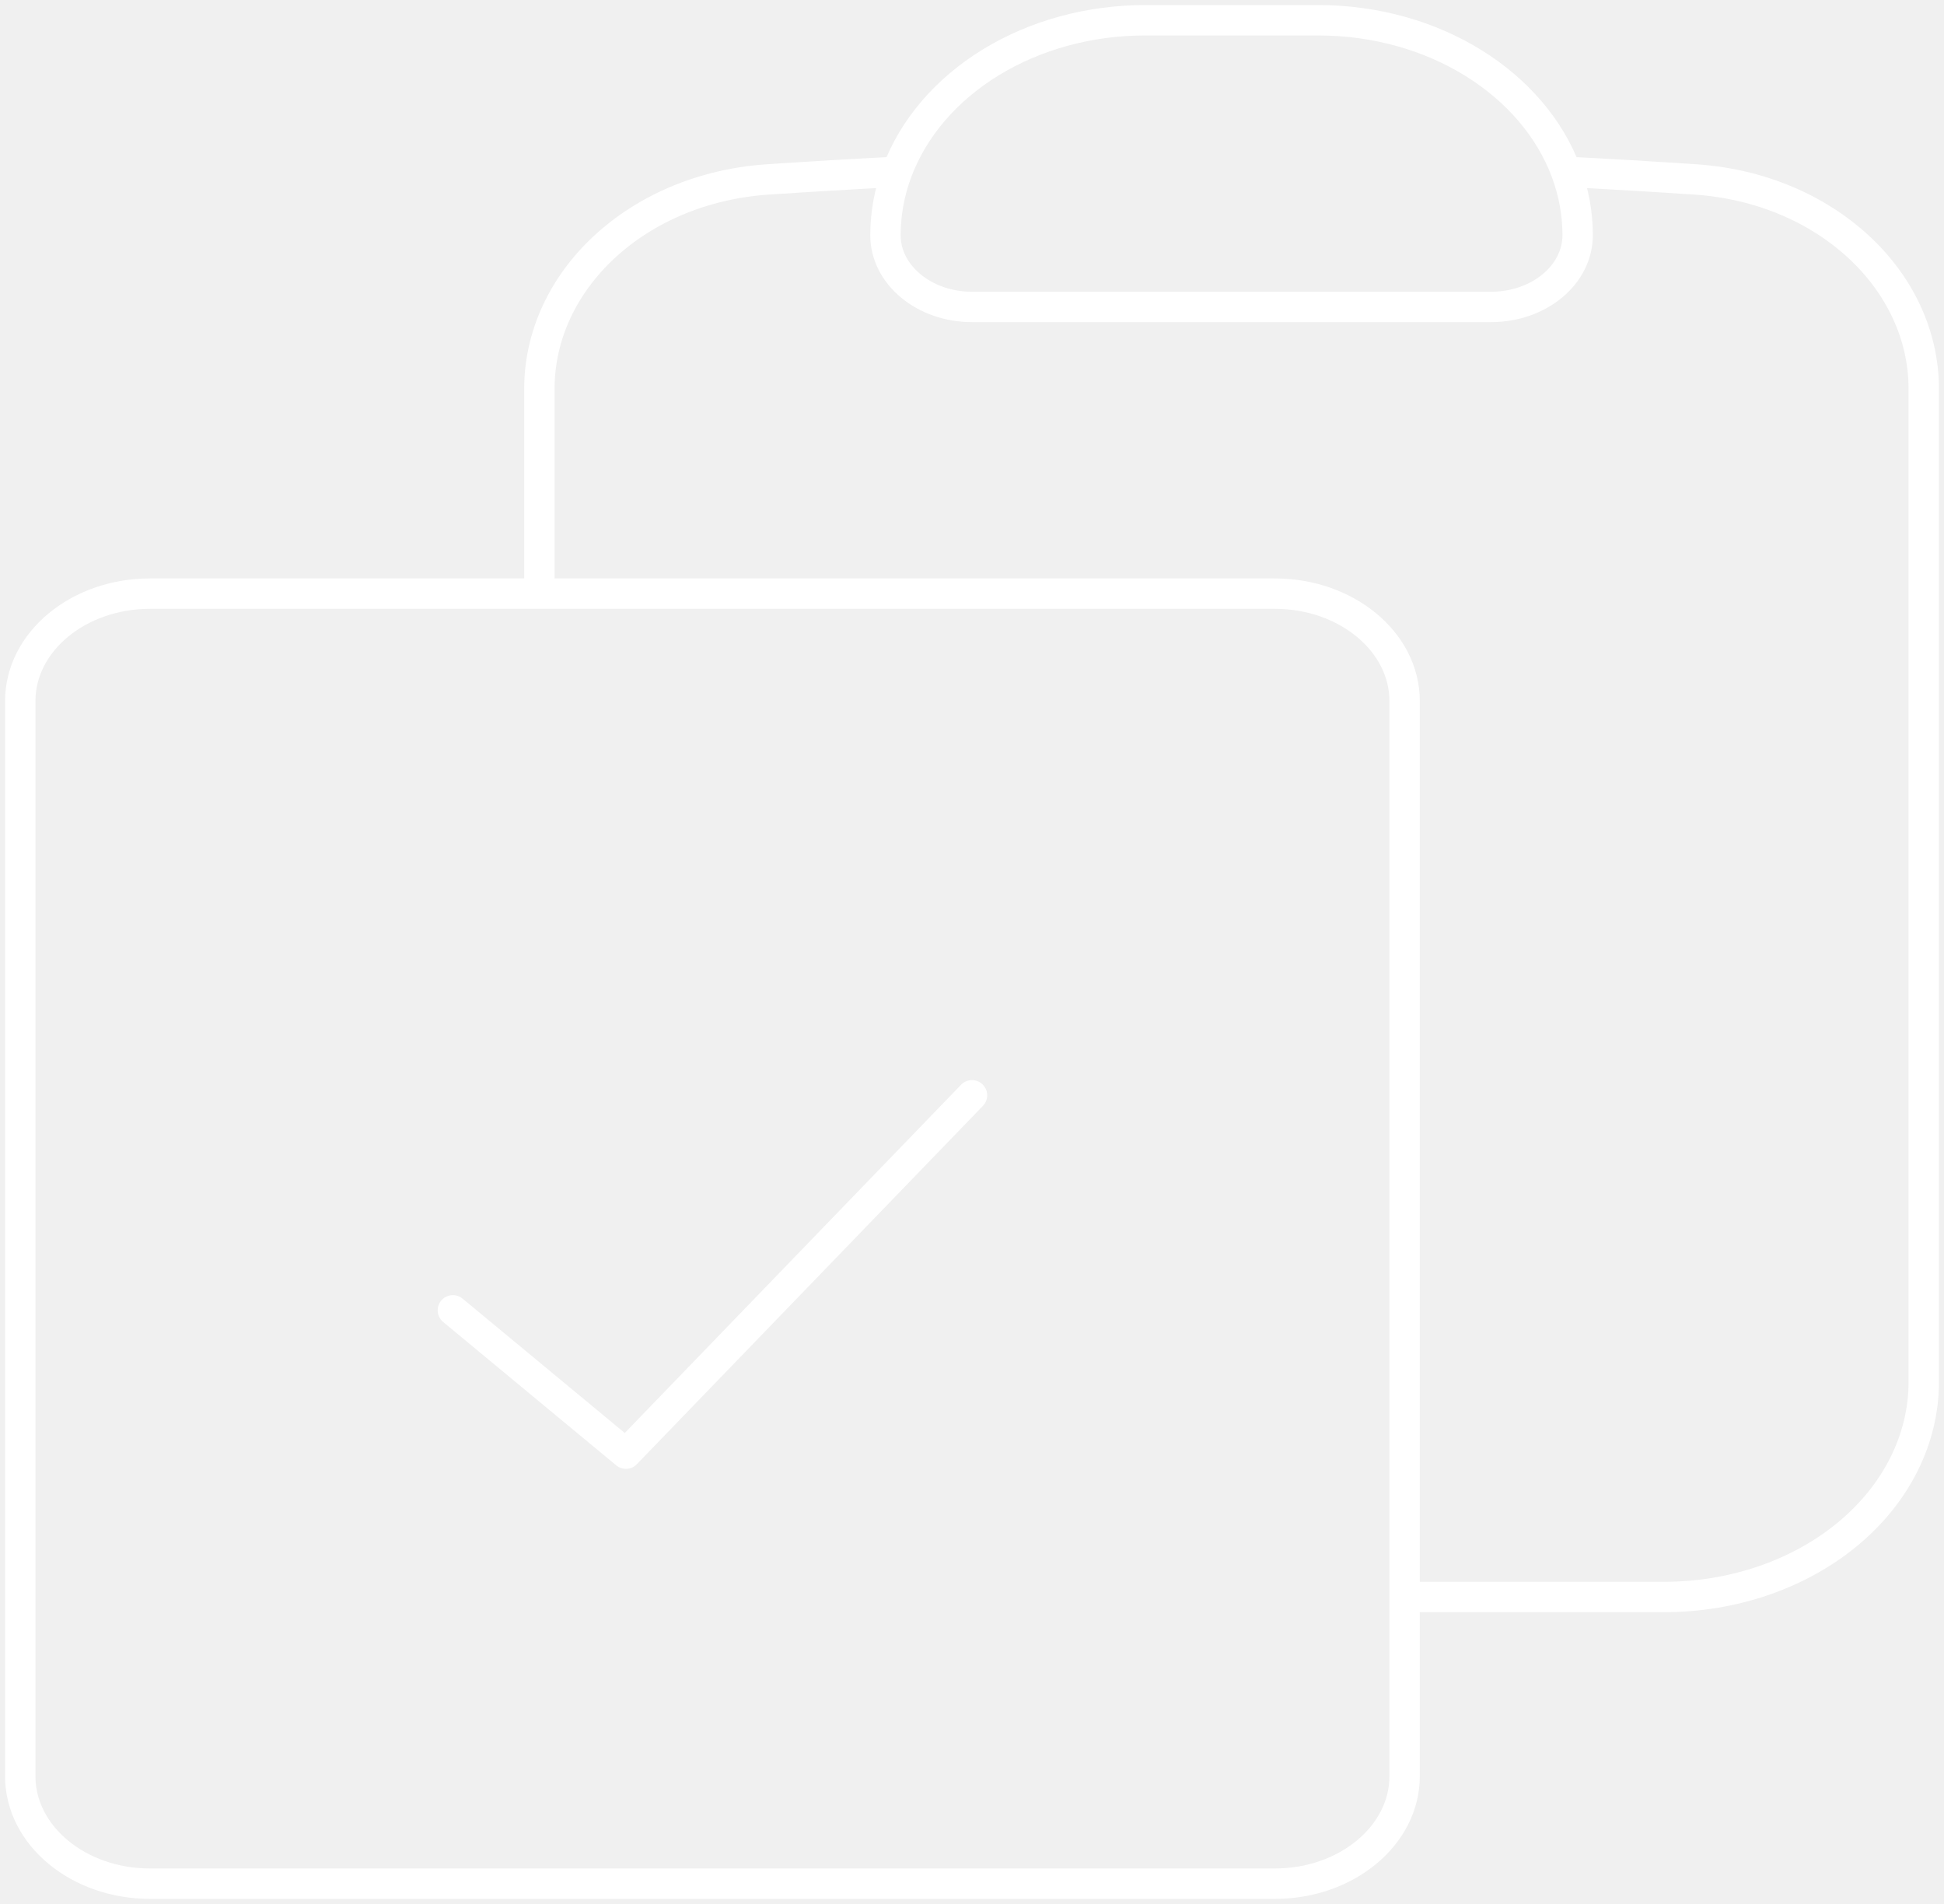
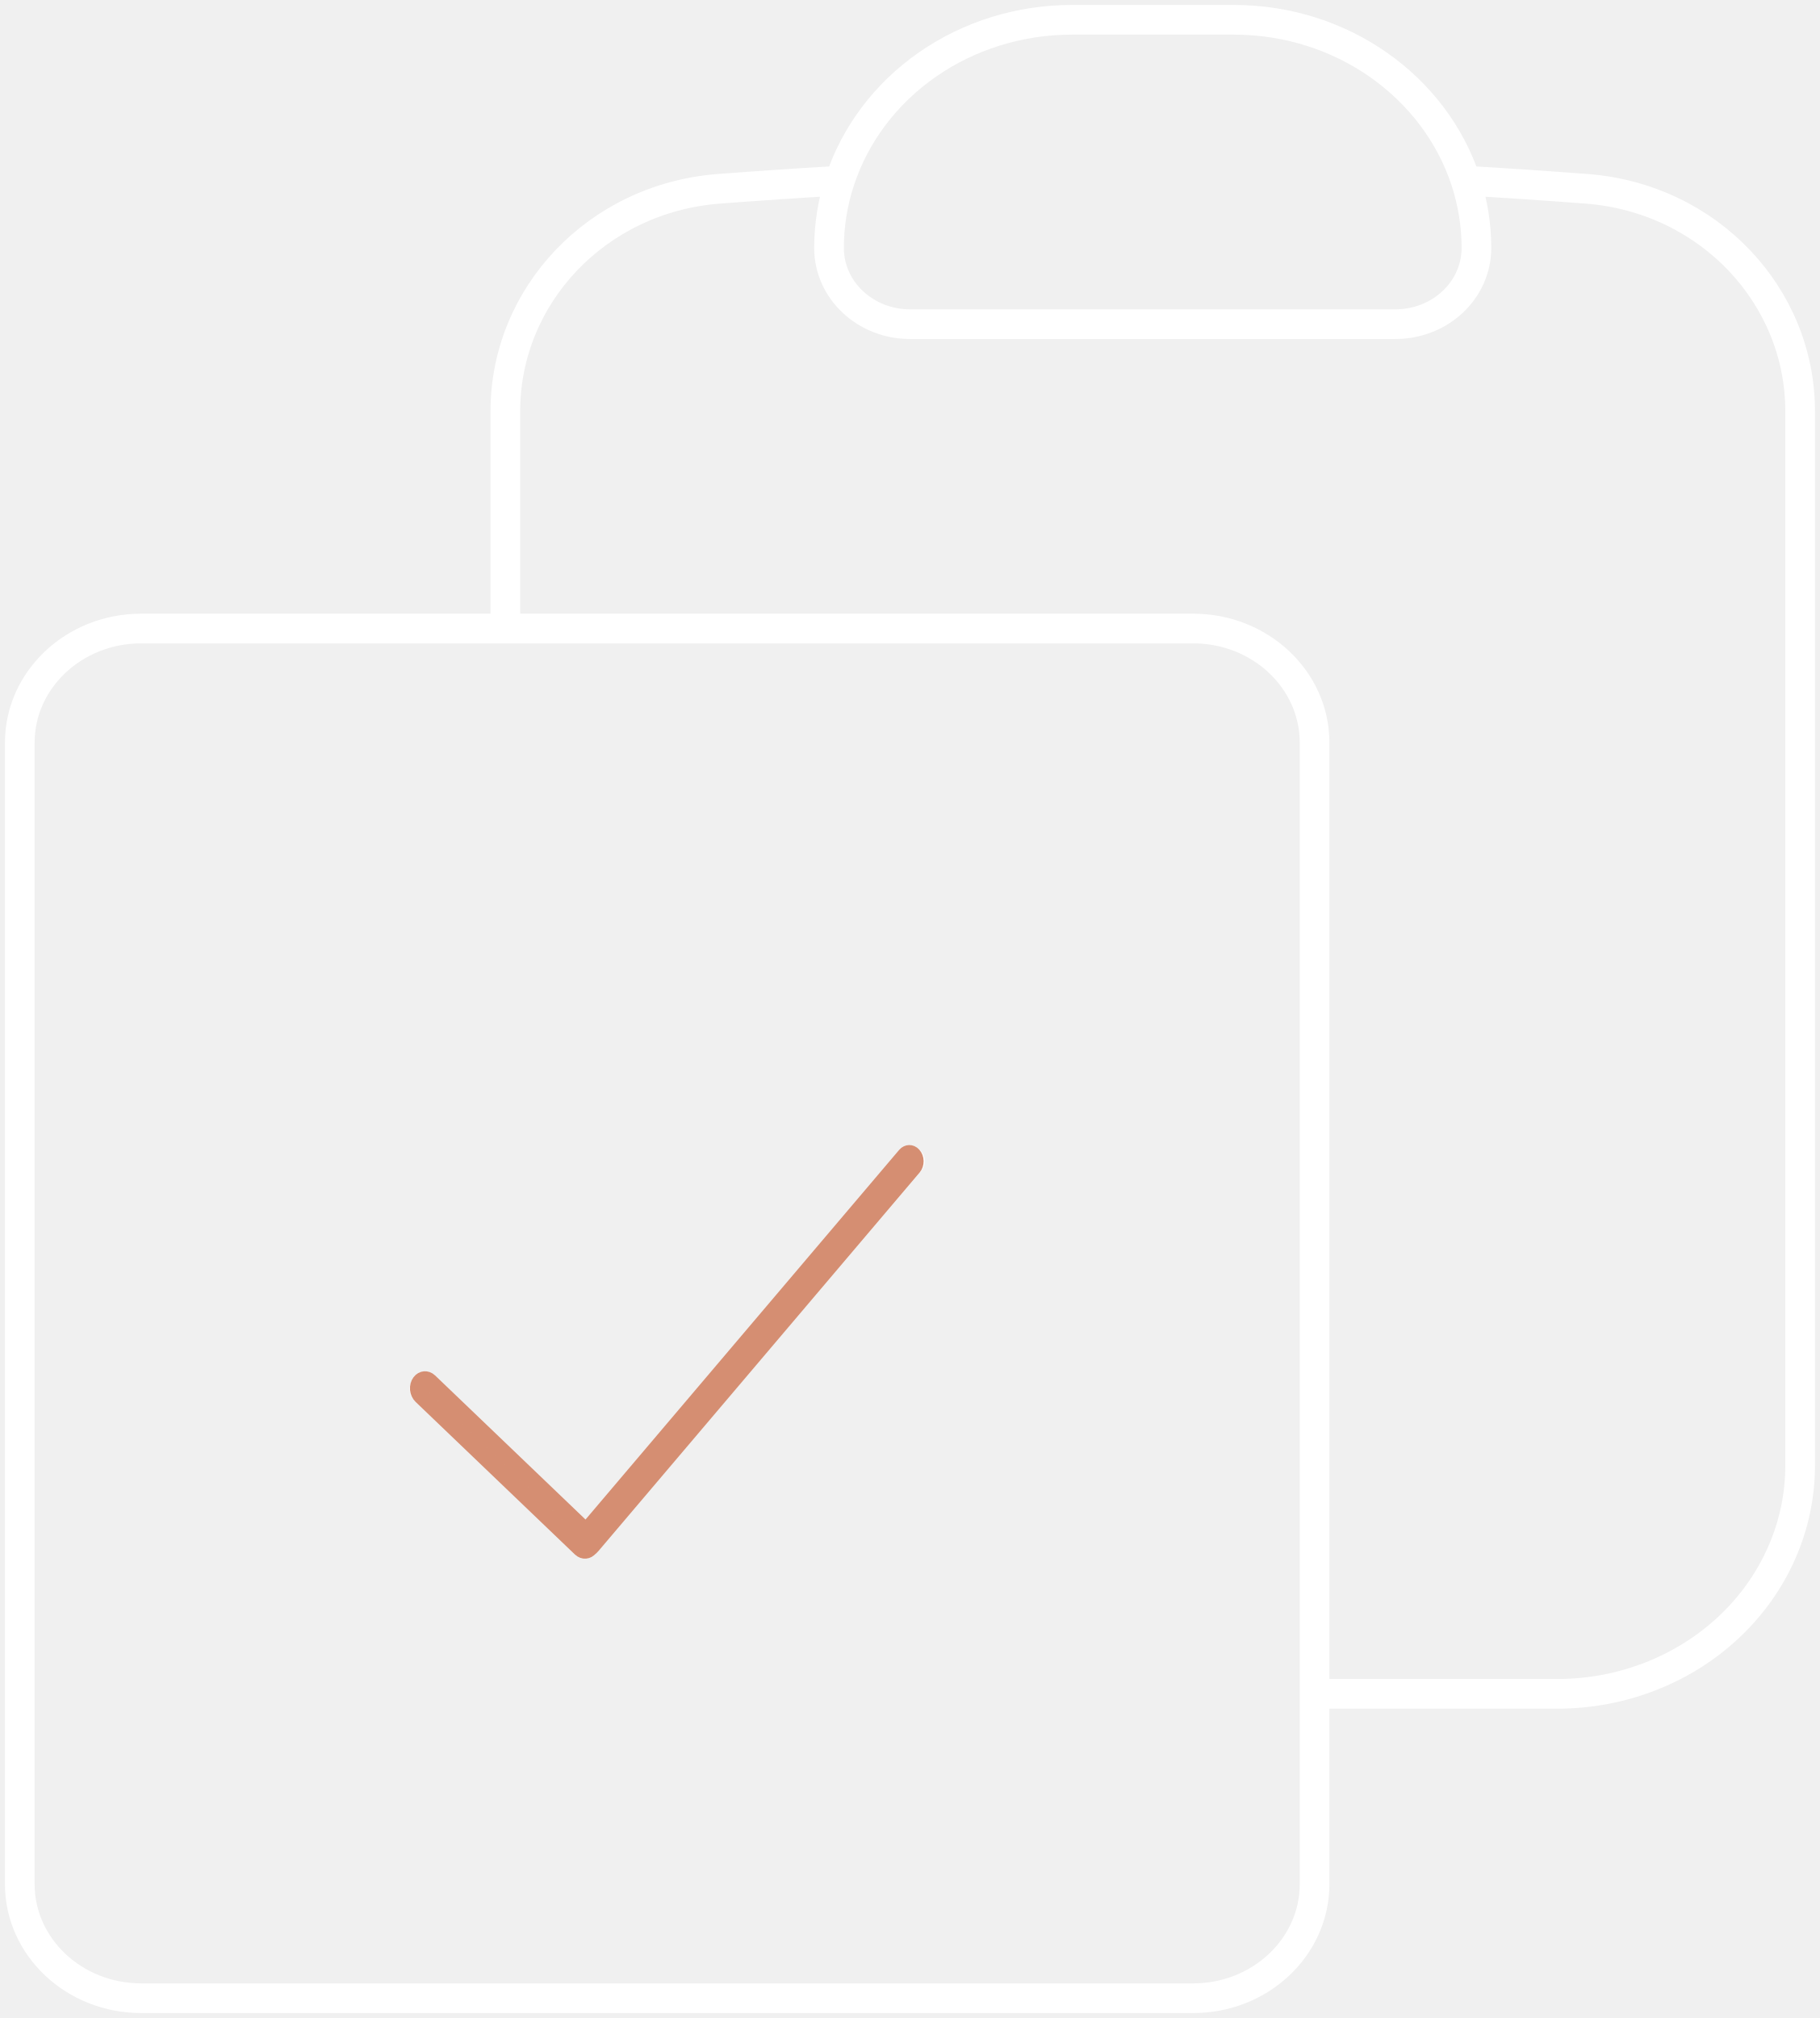
- <svg xmlns="http://www.w3.org/2000/svg" width="96" height="94" viewBox="0 0 96 94" fill="none">
-   <path d="M44.297 8.483C43.927 9.473 43.727 10.525 43.727 11.615C43.727 13.569 45.642 15.154 48 15.154H73.636C74.77 15.154 75.856 14.781 76.658 14.117C77.459 13.454 77.909 12.554 77.909 11.615C77.909 10.553 77.717 9.497 77.339 8.483M44.297 8.483C45.106 6.316 46.732 4.42 48.936 3.074C51.14 1.727 53.807 1.001 56.545 1H65.091C70.856 1 75.727 4.152 77.339 8.483M44.297 8.483C42.155 8.591 40.024 8.719 37.894 8.86C31.45 9.304 26.636 13.847 26.636 19.202V29.308M77.339 8.483C79.481 8.591 81.612 8.719 83.743 8.86C90.186 9.304 95 13.847 95 19.202V68.231C95 71.046 93.65 73.746 91.246 75.737C88.842 77.728 85.581 78.846 82.182 78.846H69.364M26.636 29.308H7.409C3.871 29.308 1 31.686 1 34.615V87.692C1 90.622 3.871 93 7.409 93H62.955C66.492 93 69.364 90.622 69.364 87.692V78.846M26.636 29.308H62.955C66.492 29.308 69.364 31.686 69.364 34.615V78.846M22.364 64.692L30.909 71.769L48 54.077" stroke="white" stroke-width="1.5" stroke-linecap="round" stroke-linejoin="round" />
+ <svg xmlns="http://www.w3.org/2000/svg" width="92" height="102" viewBox="0 0 92 102" fill="none">
+   <path d="M42.455 9.133C42.1 10.21 41.909 11.354 41.909 12.539C41.909 14.662 43.742 16.385 46 16.385H70.546C71.63 16.385 72.671 15.979 73.438 15.258C74.205 14.537 74.636 13.559 74.636 12.539C74.637 11.384 74.453 10.236 74.091 9.133M42.455 9.133C43.229 6.778 44.786 4.718 46.896 3.254C49.006 1.79 51.559 1.001 54.182 1H62.364C67.884 1 72.547 4.426 74.091 9.133M42.455 9.133C40.404 9.251 38.364 9.39 36.324 9.544C30.154 10.026 25.546 14.964 25.546 20.785V31.769M74.091 9.133C76.142 9.251 78.182 9.39 80.222 9.544C86.391 10.026 91 14.964 91 20.785V74.077C91 77.137 89.707 80.072 87.405 82.236C85.104 84.4 81.982 85.615 78.727 85.615H66.454M25.546 31.769H7.136C3.749 31.769 1 34.354 1 37.538V95.231C1 98.415 3.749 101 7.136 101H60.318C63.706 101 66.454 98.415 66.454 95.231V85.615M25.546 31.769H60.318C63.706 31.769 66.454 34.354 66.454 37.538V85.615M21.454 70.231L29.636 77.923L46 58.692" stroke="white" stroke-width="1.5" stroke-linecap="round" stroke-linejoin="round" />
+   <rect x="0.011" y="0.578" width="0.771" height="25.893" rx="0.385" transform="matrix(0.674743 0.738053 -0.647073 0.762428 46.3261 57.6681)" fill="#D9D9D9" stroke="#D58E72" stroke-width="0.771" />
+   <rect x="-0.547" y="0.046" width="0.83" height="11.982" rx="0.415" transform="matrix(-0.596452 0.802649 -0.722204 -0.69168 29.8099 78.3286)" fill="#D9D9D9" stroke="#D58E72" stroke-width="0.83" />
</svg>
